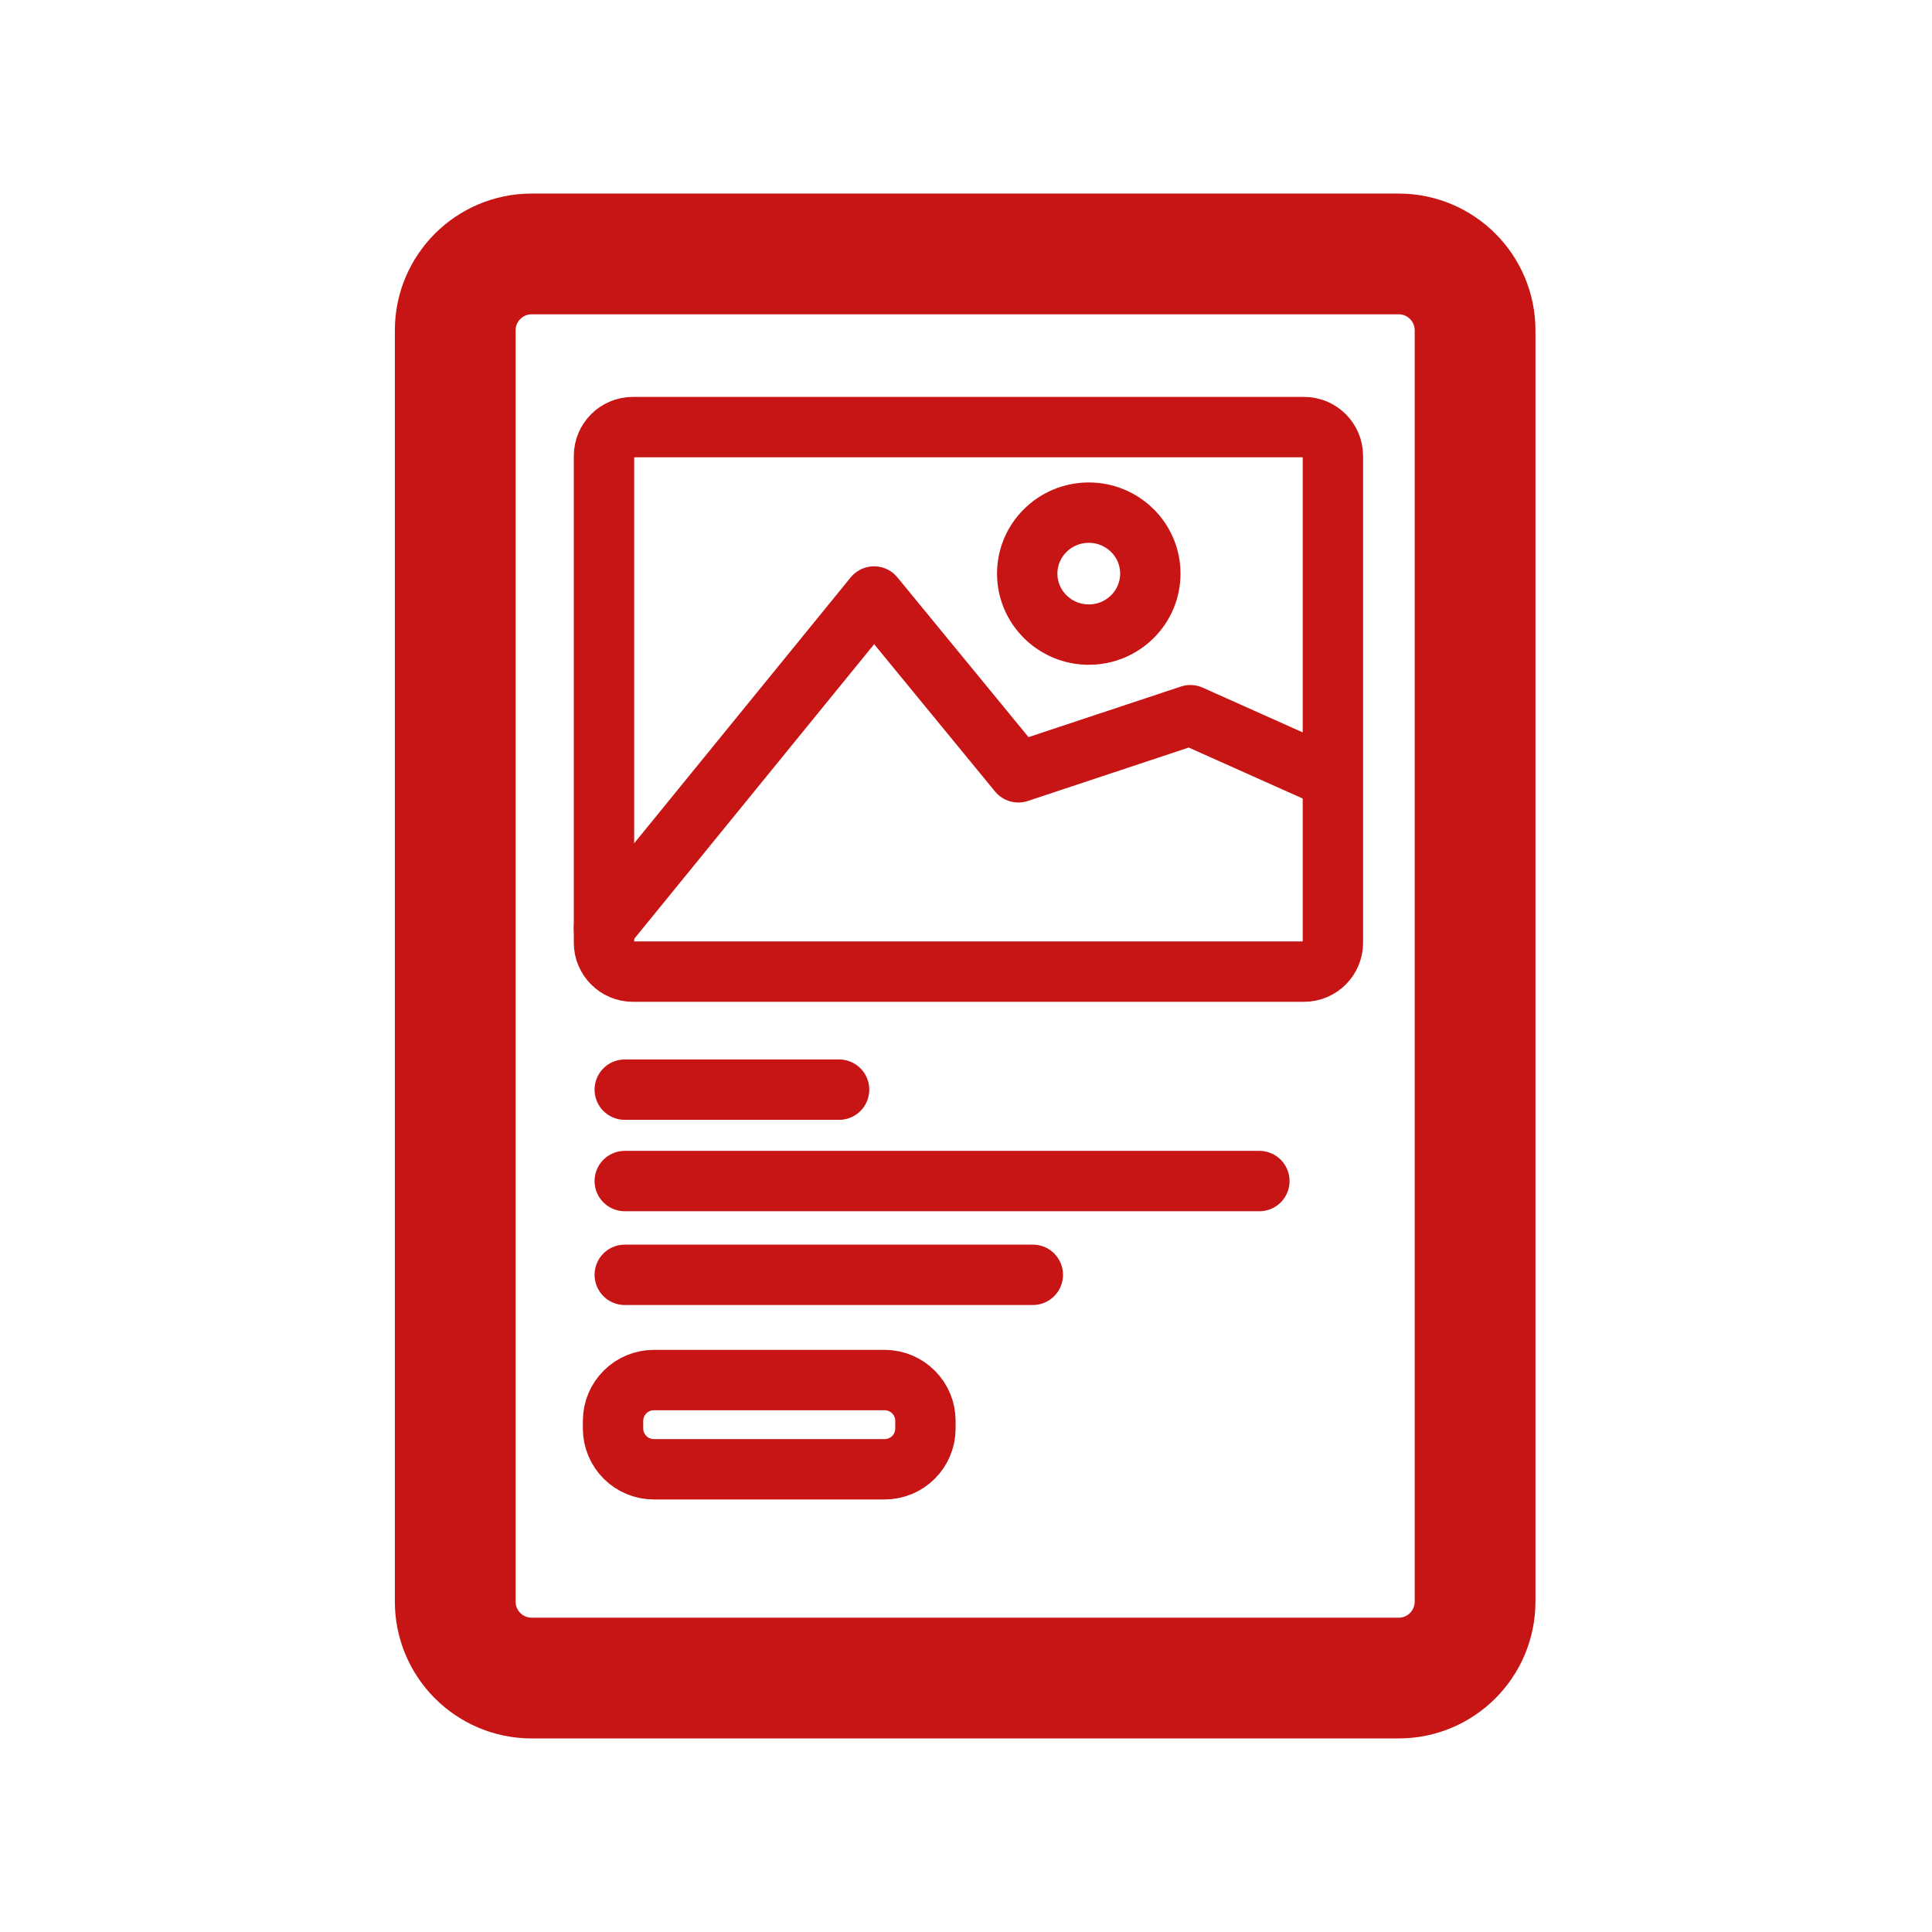
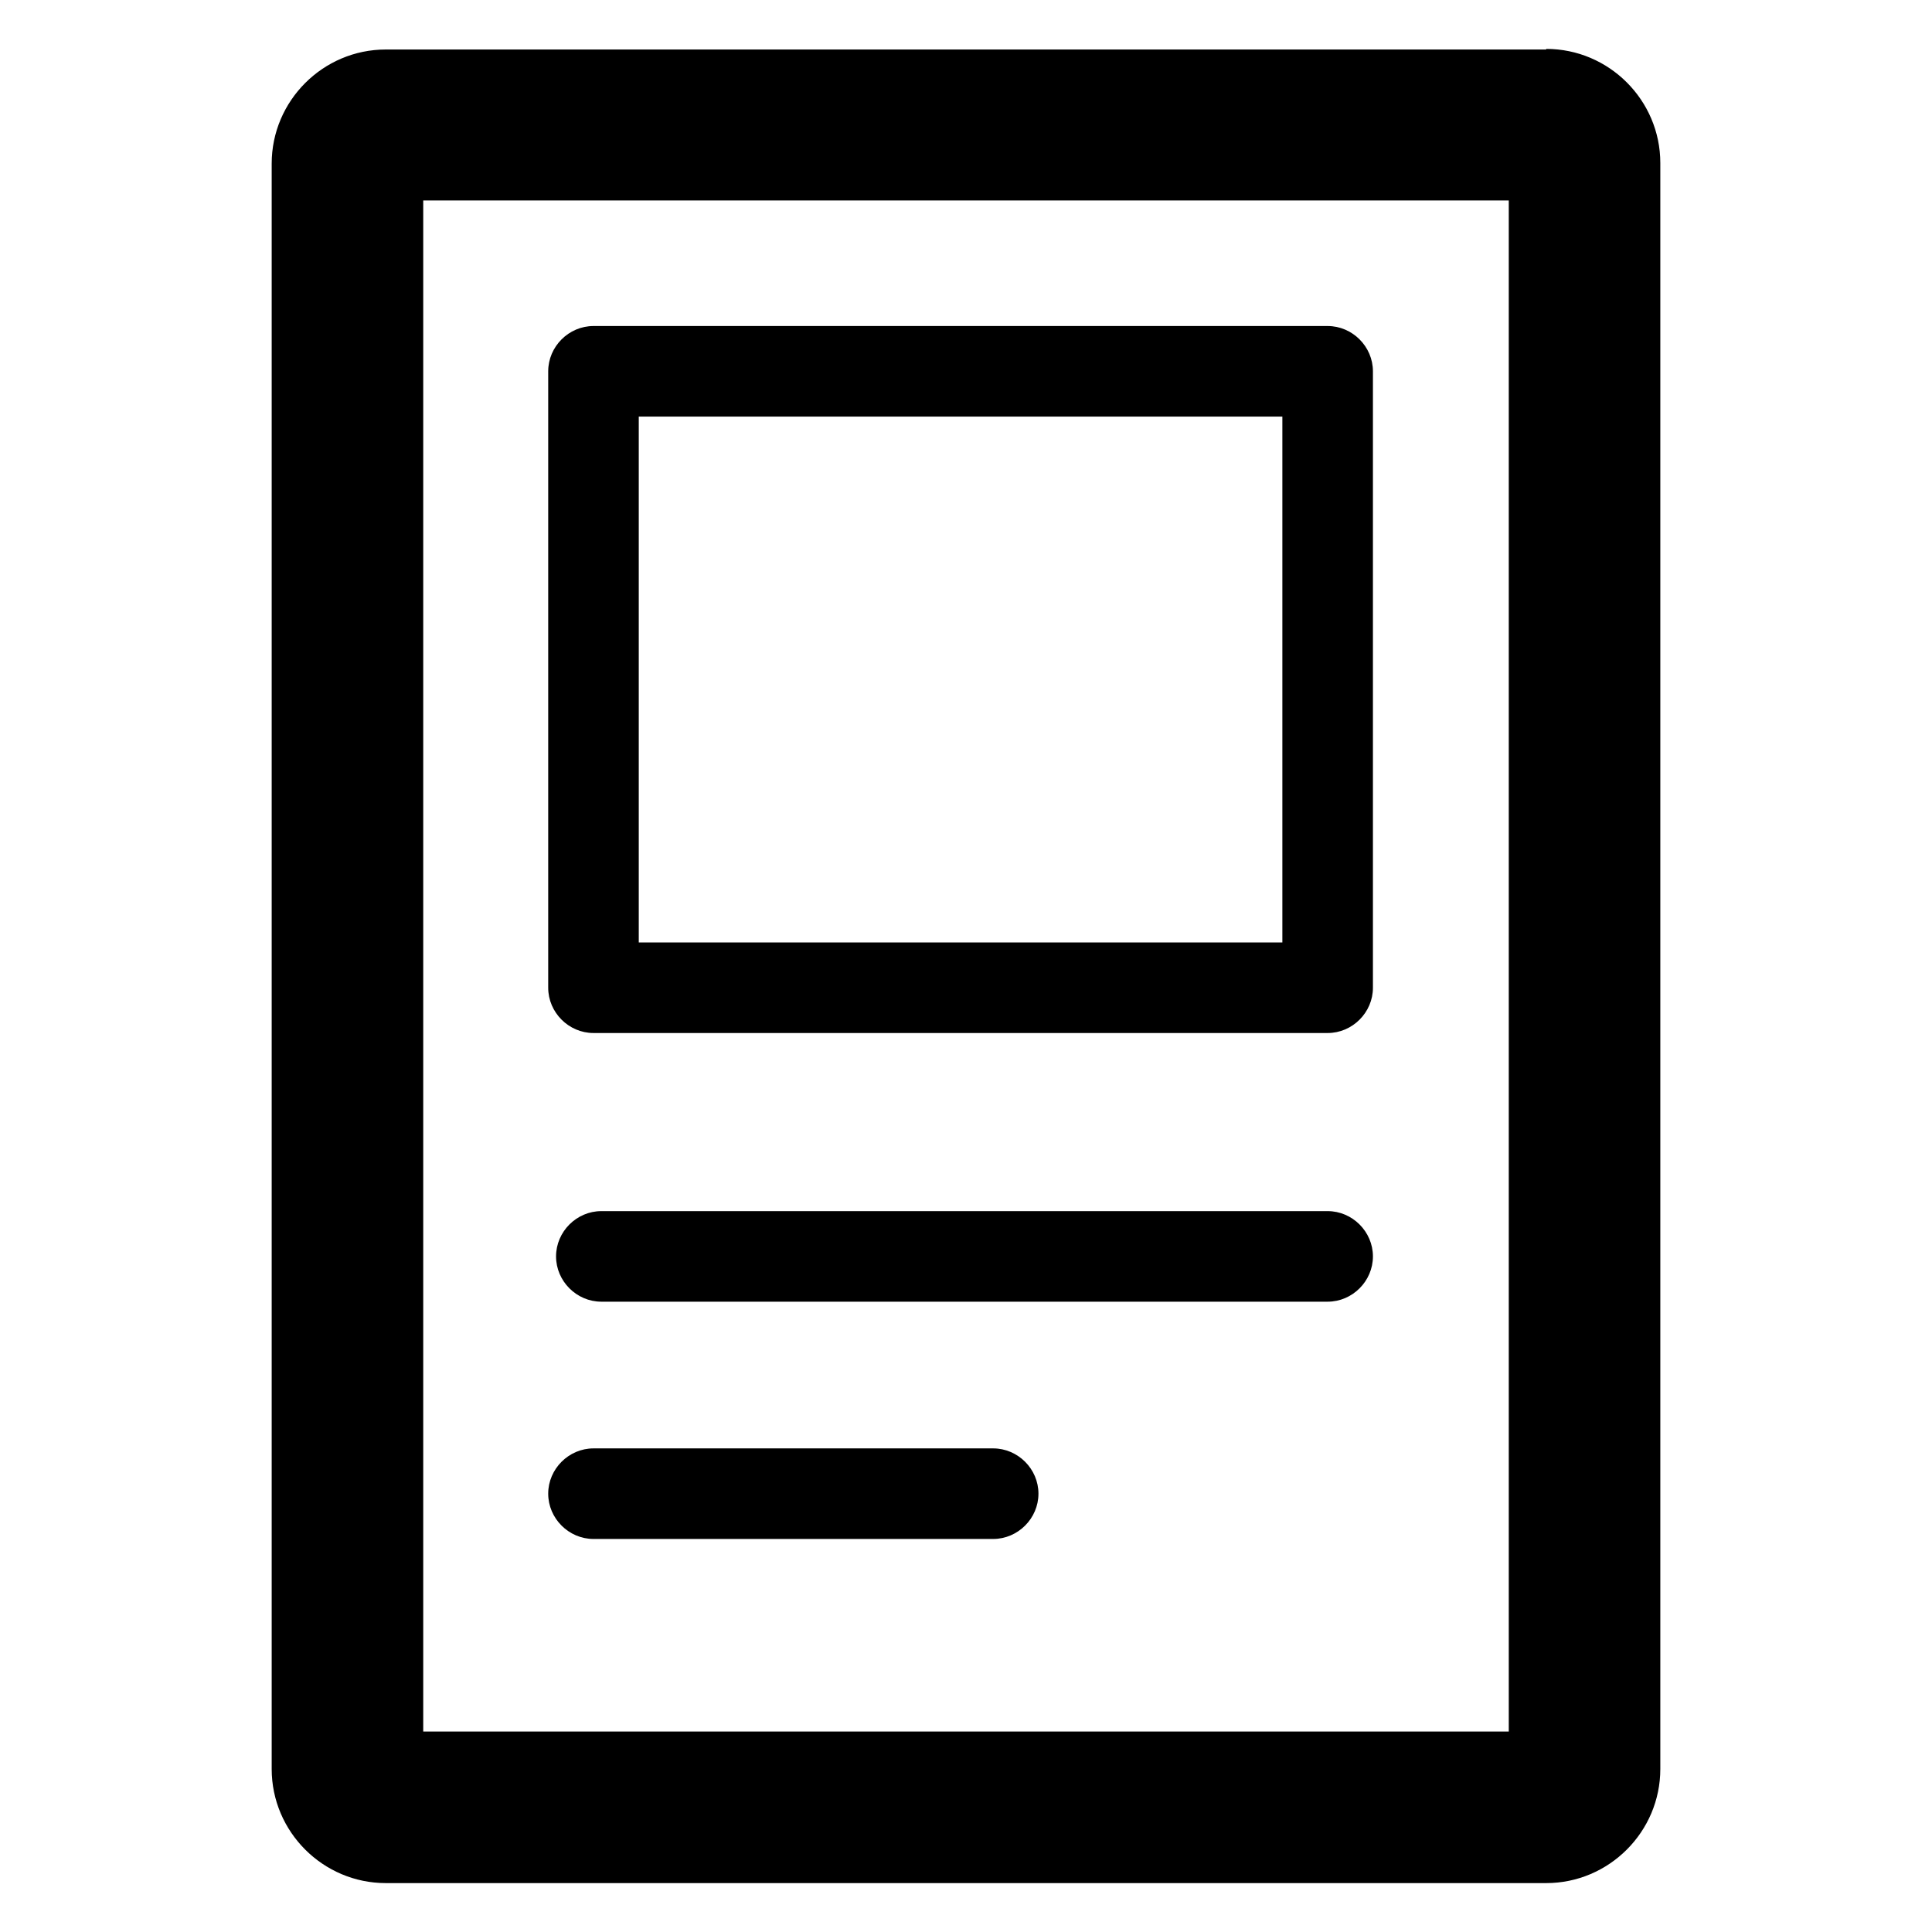
- <svg xmlns="http://www.w3.org/2000/svg" width="32" height="32" viewBox="0 0 32 32" fill="none">
-   <path d="M23.166 4.206H8.806C8.107 4.206 7.54 4.773 7.54 5.472V26.528C7.54 27.227 8.107 27.794 8.806 27.794H23.166C23.865 27.794 24.432 27.227 24.432 26.528V5.472C24.432 4.773 23.865 4.206 23.166 4.206Z" stroke="#C71414" stroke-width="2" stroke-linecap="round" stroke-linejoin="round" />
-   <path d="M10.348 19.562H20.859" stroke="#C71414" stroke-linecap="round" stroke-linejoin="round" />
-   <path d="M10.348 21.115H17.107" stroke="#C71414" stroke-linecap="round" stroke-linejoin="round" />
-   <path d="M10.348 18.048H13.898" stroke="#C71414" stroke-linecap="round" stroke-linejoin="round" />
-   <path d="M10.004 15.373L14.477 9.88L16.867 12.792L19.716 11.846L21.831 12.792" stroke="#C71414" stroke-linecap="round" stroke-linejoin="round" />
-   <path d="M18.034 10.511C18.597 10.511 19.053 10.058 19.053 9.501C19.053 8.943 18.597 8.491 18.034 8.491C17.471 8.491 17.014 8.943 17.014 9.501C17.014 10.058 17.471 10.511 18.034 10.511Z" stroke="#C71414" stroke-linecap="round" stroke-linejoin="round" />
-   <path d="M14.652 22.858H10.831C10.457 22.858 10.154 23.161 10.154 23.534V23.66C10.154 24.034 10.457 24.336 10.831 24.336H14.652C15.025 24.336 15.328 24.034 15.328 23.66V23.534C15.328 23.161 15.025 22.858 14.652 22.858Z" stroke="#C71414" stroke-linecap="round" stroke-linejoin="round" />
-   <path d="M21.599 7.074H10.482C10.219 7.074 10.004 7.288 10.004 7.552V15.614C10.004 15.878 10.219 16.093 10.482 16.093H21.599C21.863 16.093 22.077 15.878 22.077 15.614V7.552C22.077 7.288 21.863 7.074 21.599 7.074Z" stroke="#C71414" stroke-linecap="round" stroke-linejoin="round" />
+ <svg xmlns="http://www.w3.org/2000/svg" id="Lager_1" viewBox="0 0 32 32">
+   <path d="M25.61,.82H6.39c-1.04,0-1.89,.85-1.89,1.89V29.3c0,1.04,.85,1.89,1.89,1.89H25.61c1.04,0,1.89-.85,1.89-1.89V2.7c0-1.04-.85-1.89-1.89-1.89Zm-.61,27.86H7.01V3.32H24.99V28.68Z" />
+   <path d="M21.99,20.06H9.96c-.41,0-.75,.34-.75,.75s.34,.75,.75,.75h12.03c.41,0,.75-.34,.75-.75s-.34-.75-.75-.75Z" />
+   <path d="M9.83,25.49h6.62c.41,0,.75-.34,.75-.75s-.34-.75-.75-.75h-6.62c-.41,0-.75,.34-.75,.75s.34,.75,.75,.75Z" />
+   <path d="M9.83,17.11h12.16c.41,0,.75-.34,.75-.75V6.15c0-.41-.34-.75-.75-.75H9.83c-.41,0-.75,.34-.75,.75v10.21c0,.41,.34,.75,.75,.75Zm.75-10.21h10.66V15.61H10.58V6.9Z" />
</svg>
